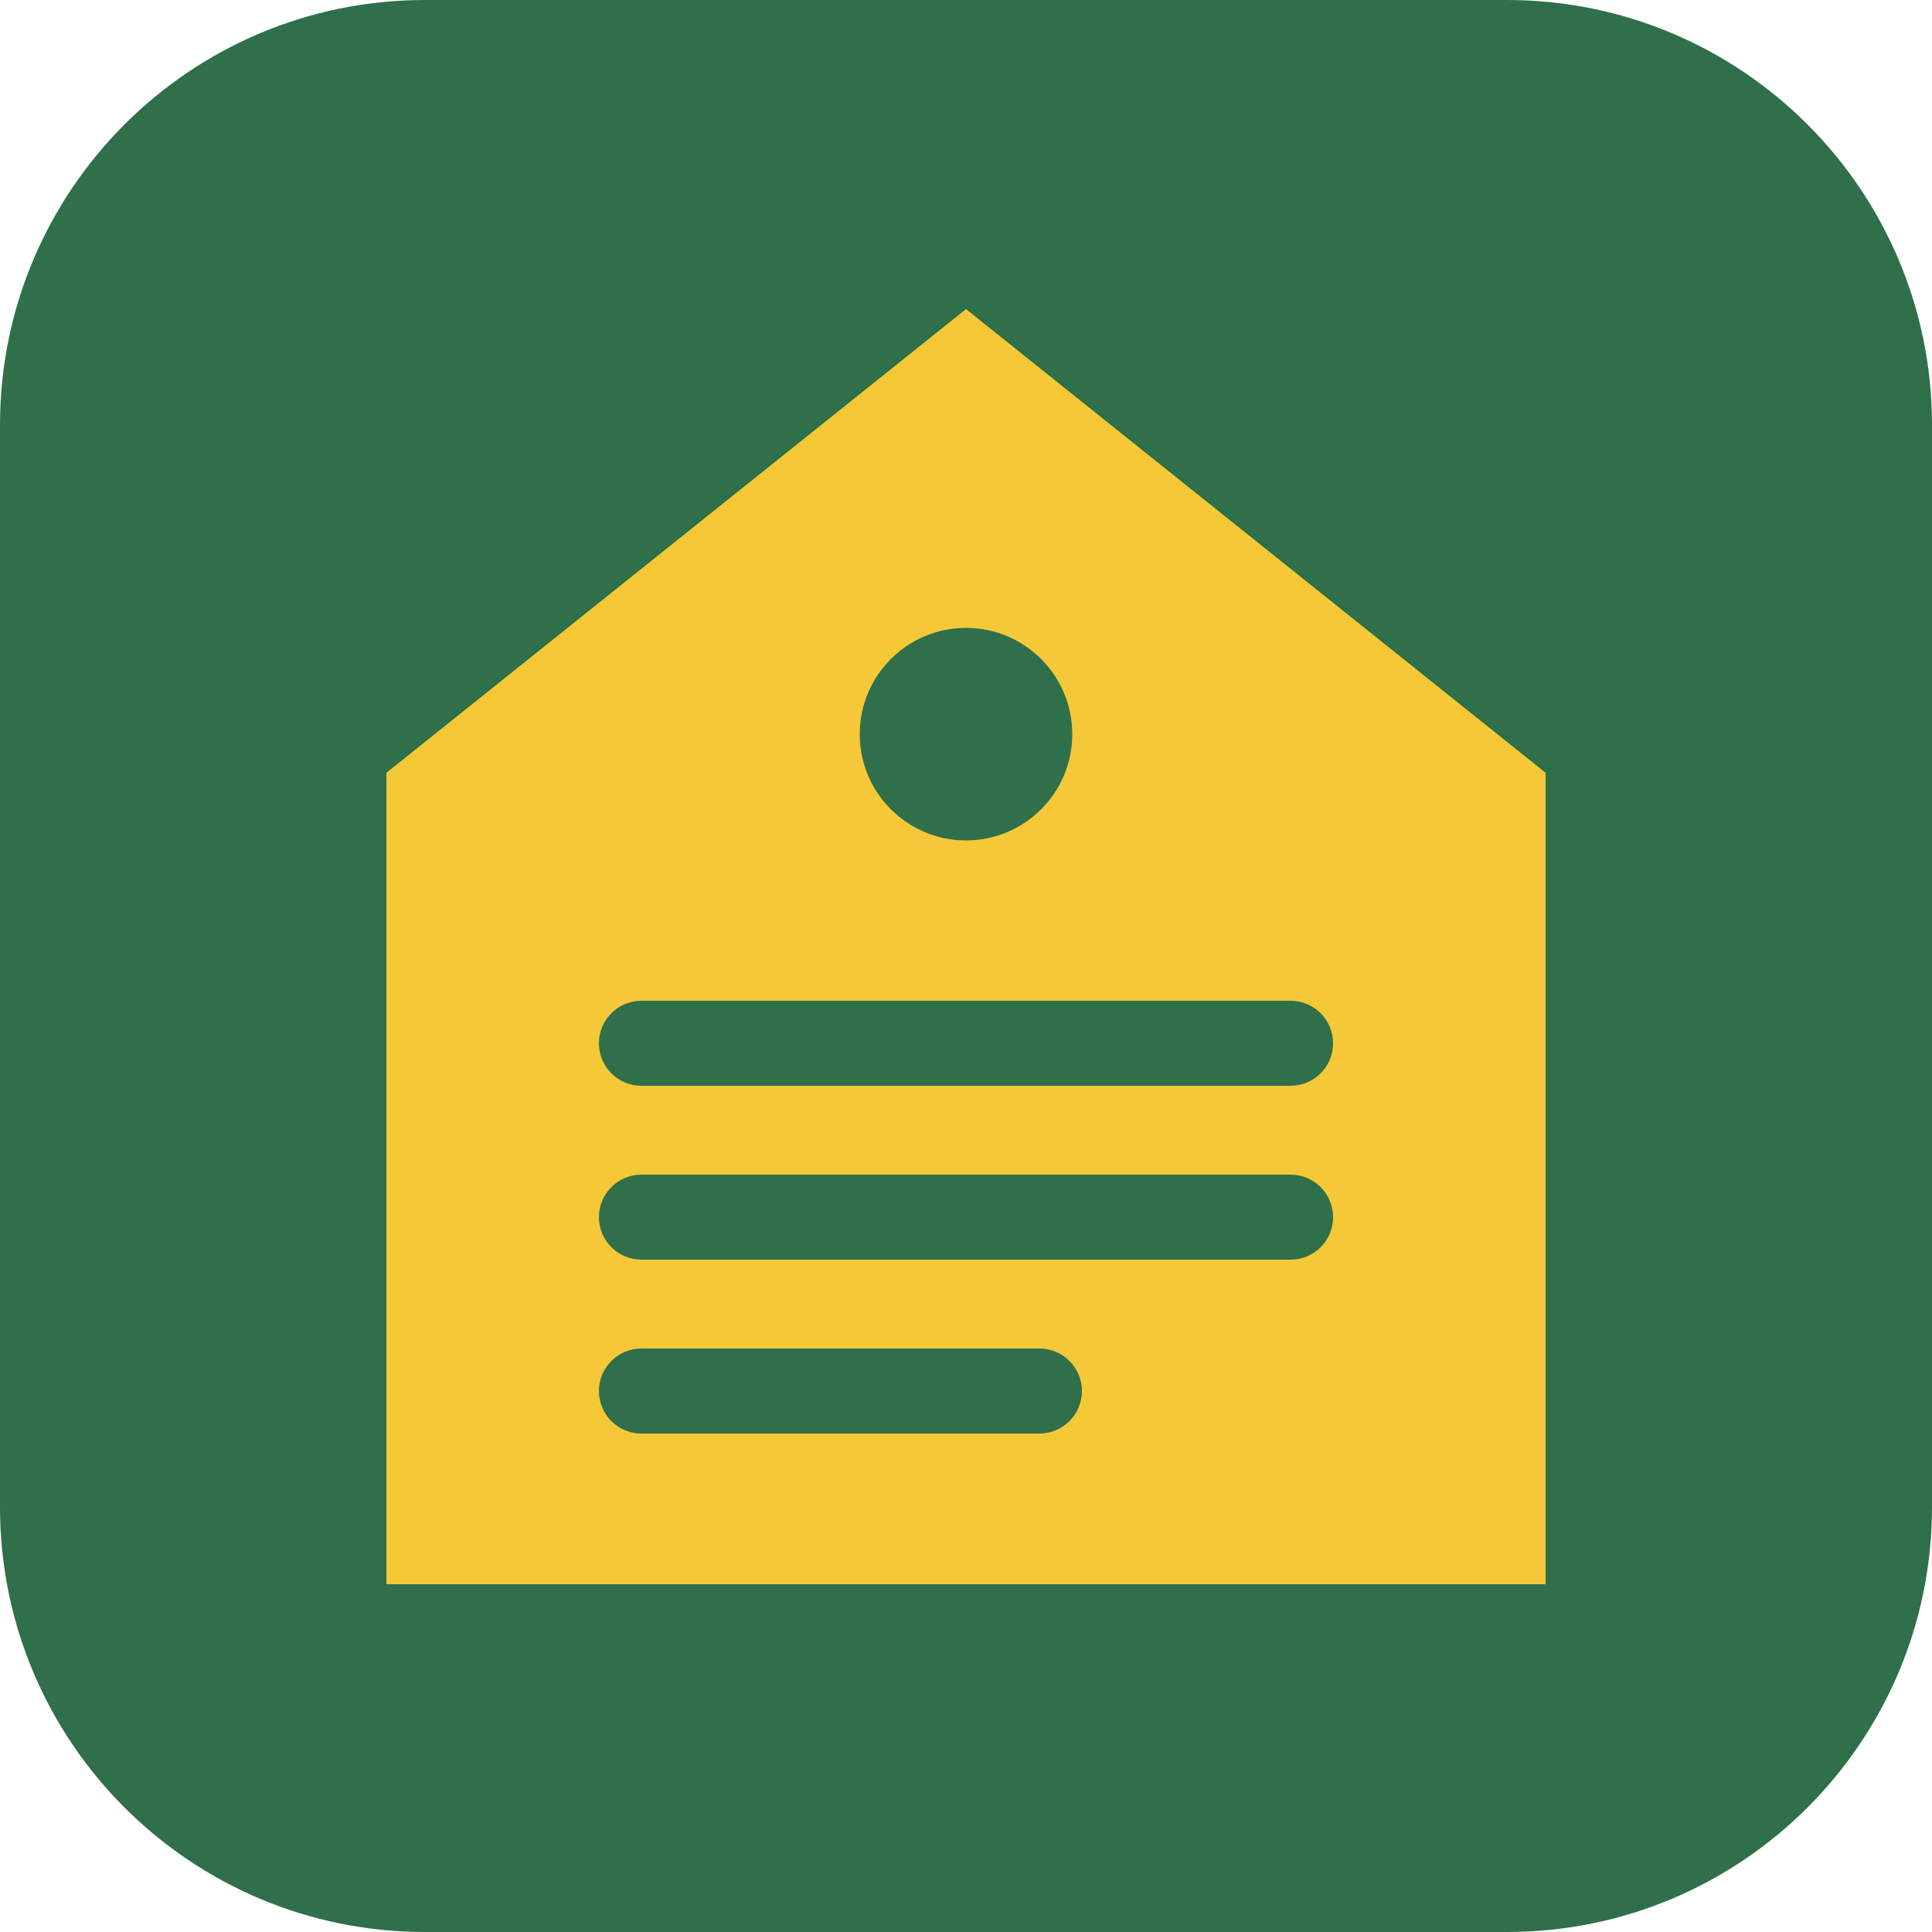
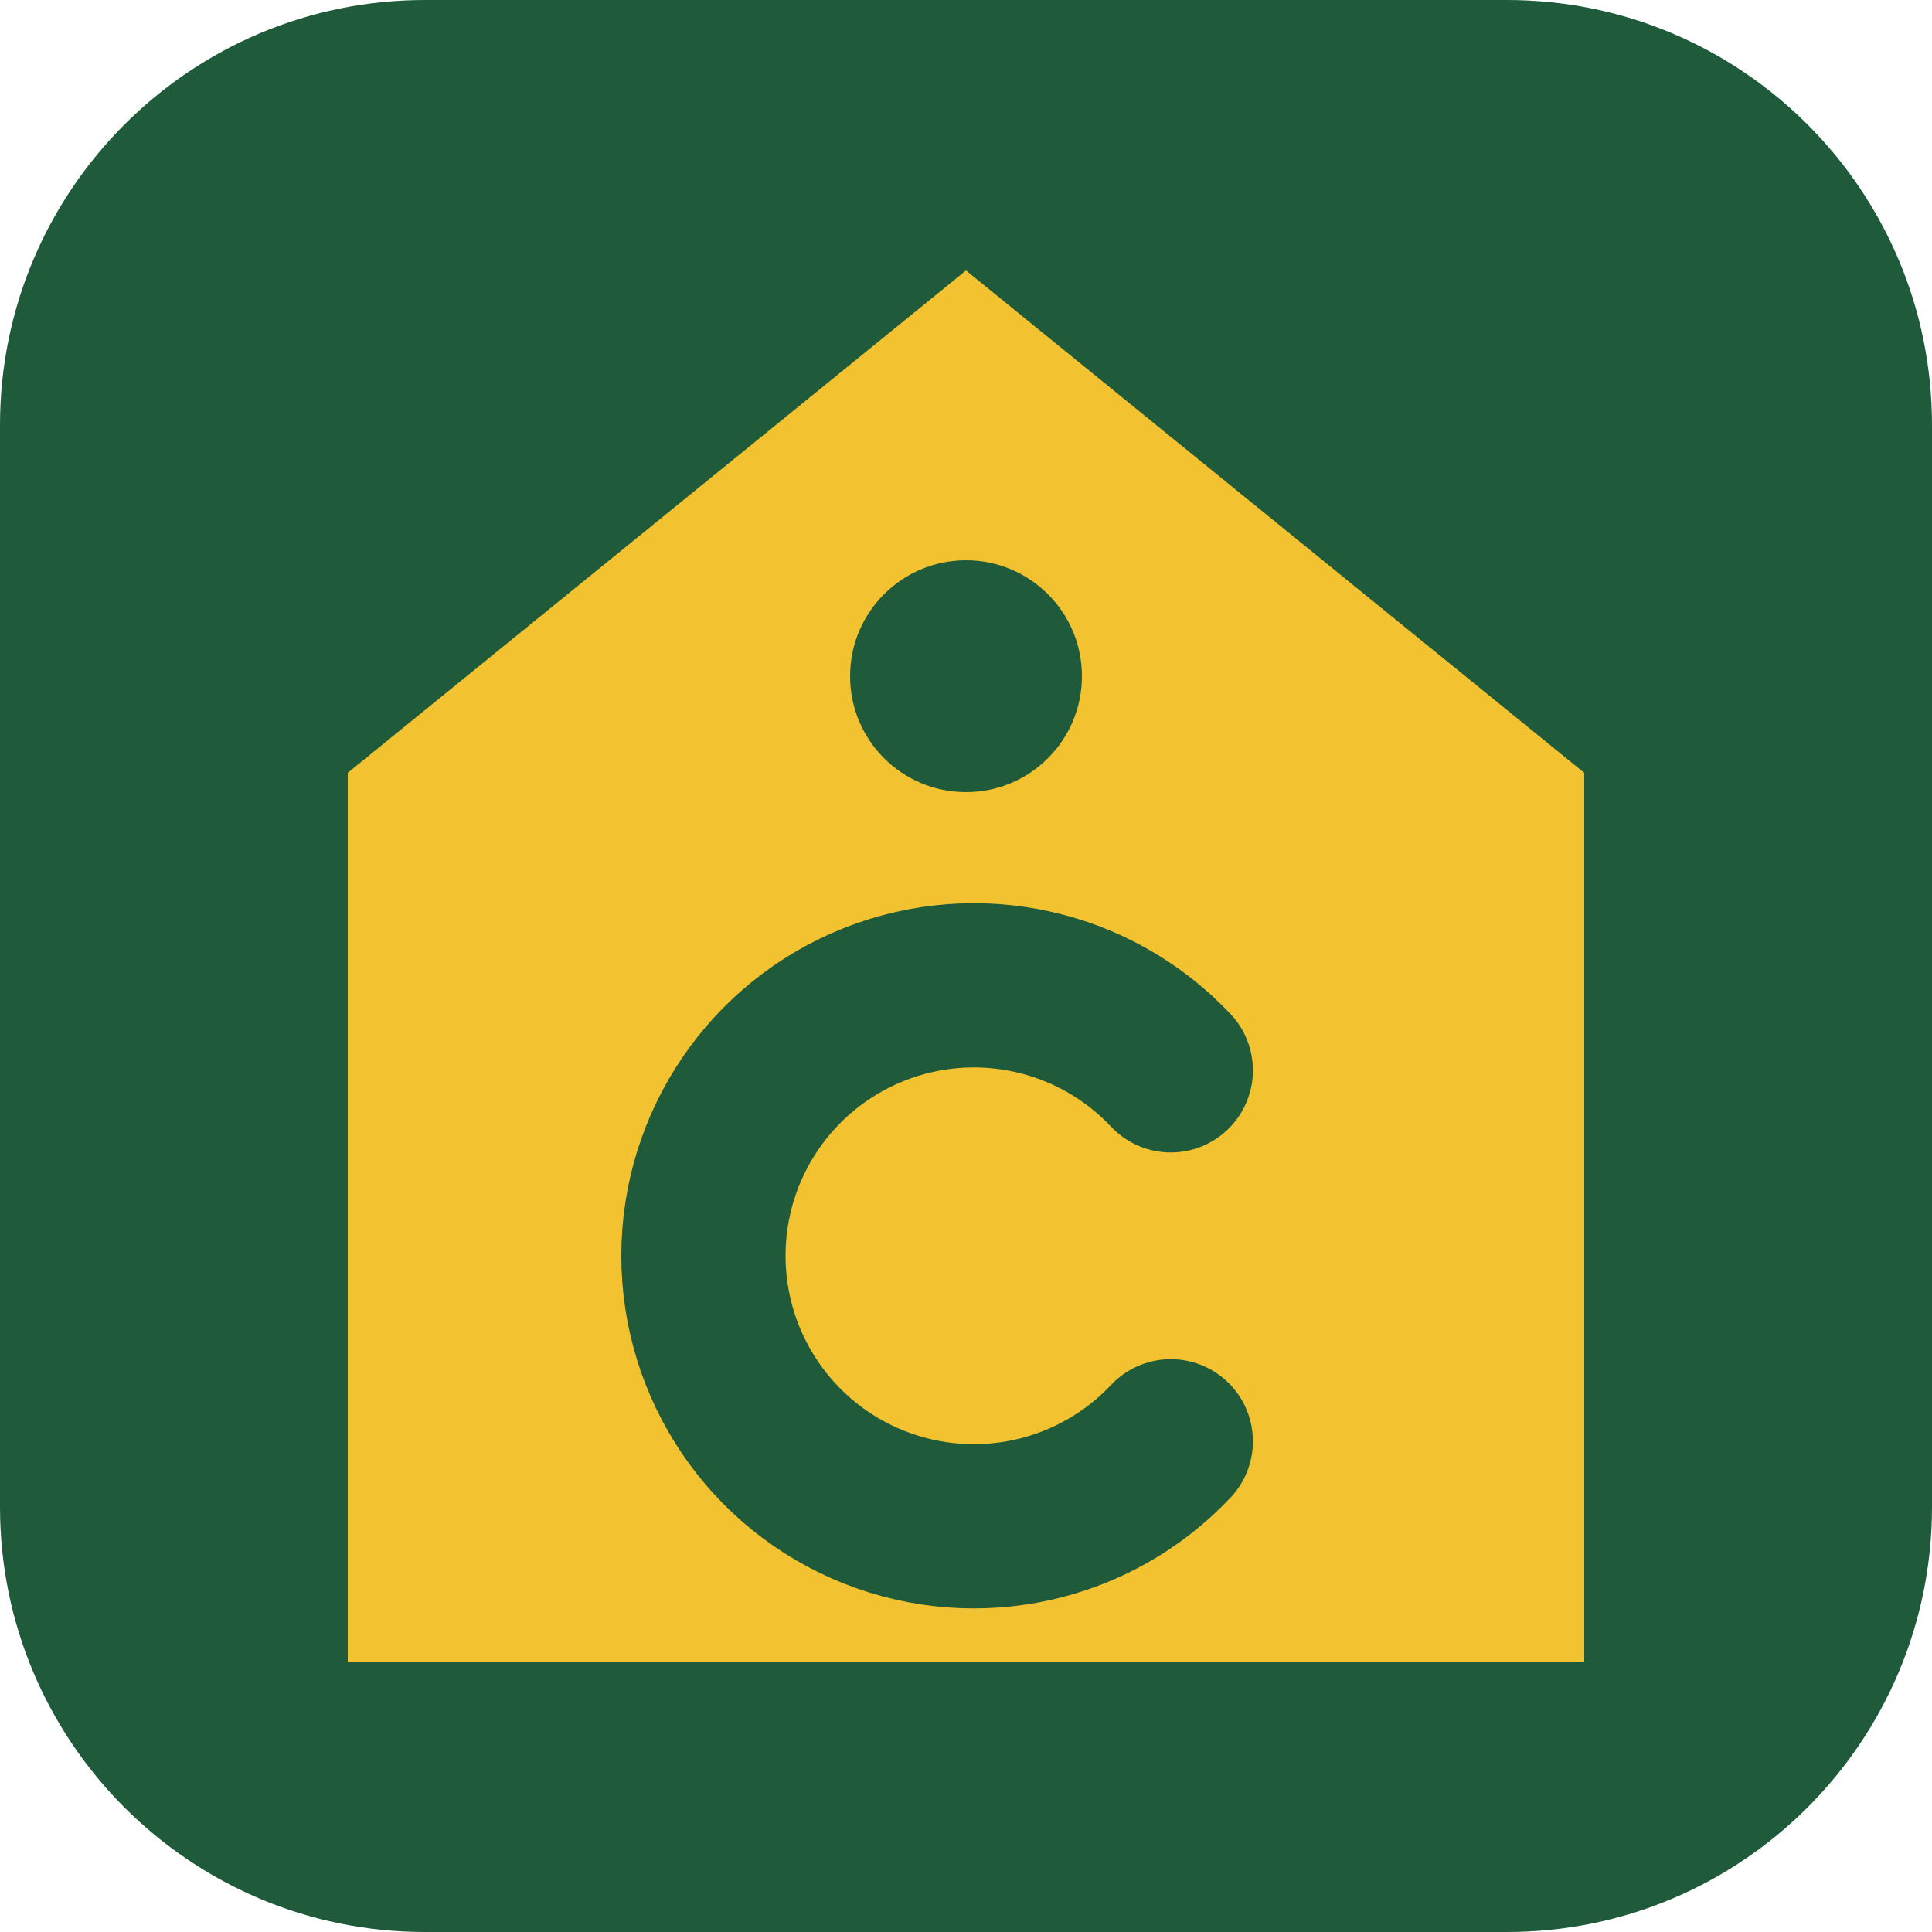
<svg xmlns="http://www.w3.org/2000/svg" viewBox="0 0 100 100">
-   <rect width="100" height="100" rx="22" fill="#2f6f4a" />
-   <polygon points="50,16 80,40 80,82 20,82 20,40" fill="#f5c838" />
-   <circle cx="50" cy="38" r="5.5" fill="#2f6f4a" />
-   <rect x="31" y="51.8" width="38" height="4.4" rx="2.2" fill="#2f6f4a" />
-   <rect x="31" y="60.8" width="38" height="4.4" rx="2.2" fill="#2f6f4a" />
-   <rect x="31" y="69.8" width="25" height="4.4" rx="2.2" fill="#2f6f4a" />
+   <rect width="100" height="100" rx="22" fill="#1F5B3A" />
+   <polygon points="50,14 82,40 82,86 18,86 18,40" fill="#F2C230" />
+   <circle cx="50" cy="35" r="6" fill="#1F5B3A" />
+   <path d="M60.6 55.4A14 14 0 1 0 60.6 74.6" fill="none" stroke="#1F5B3A" stroke-width="8.5" stroke-linecap="round" />
</svg>
